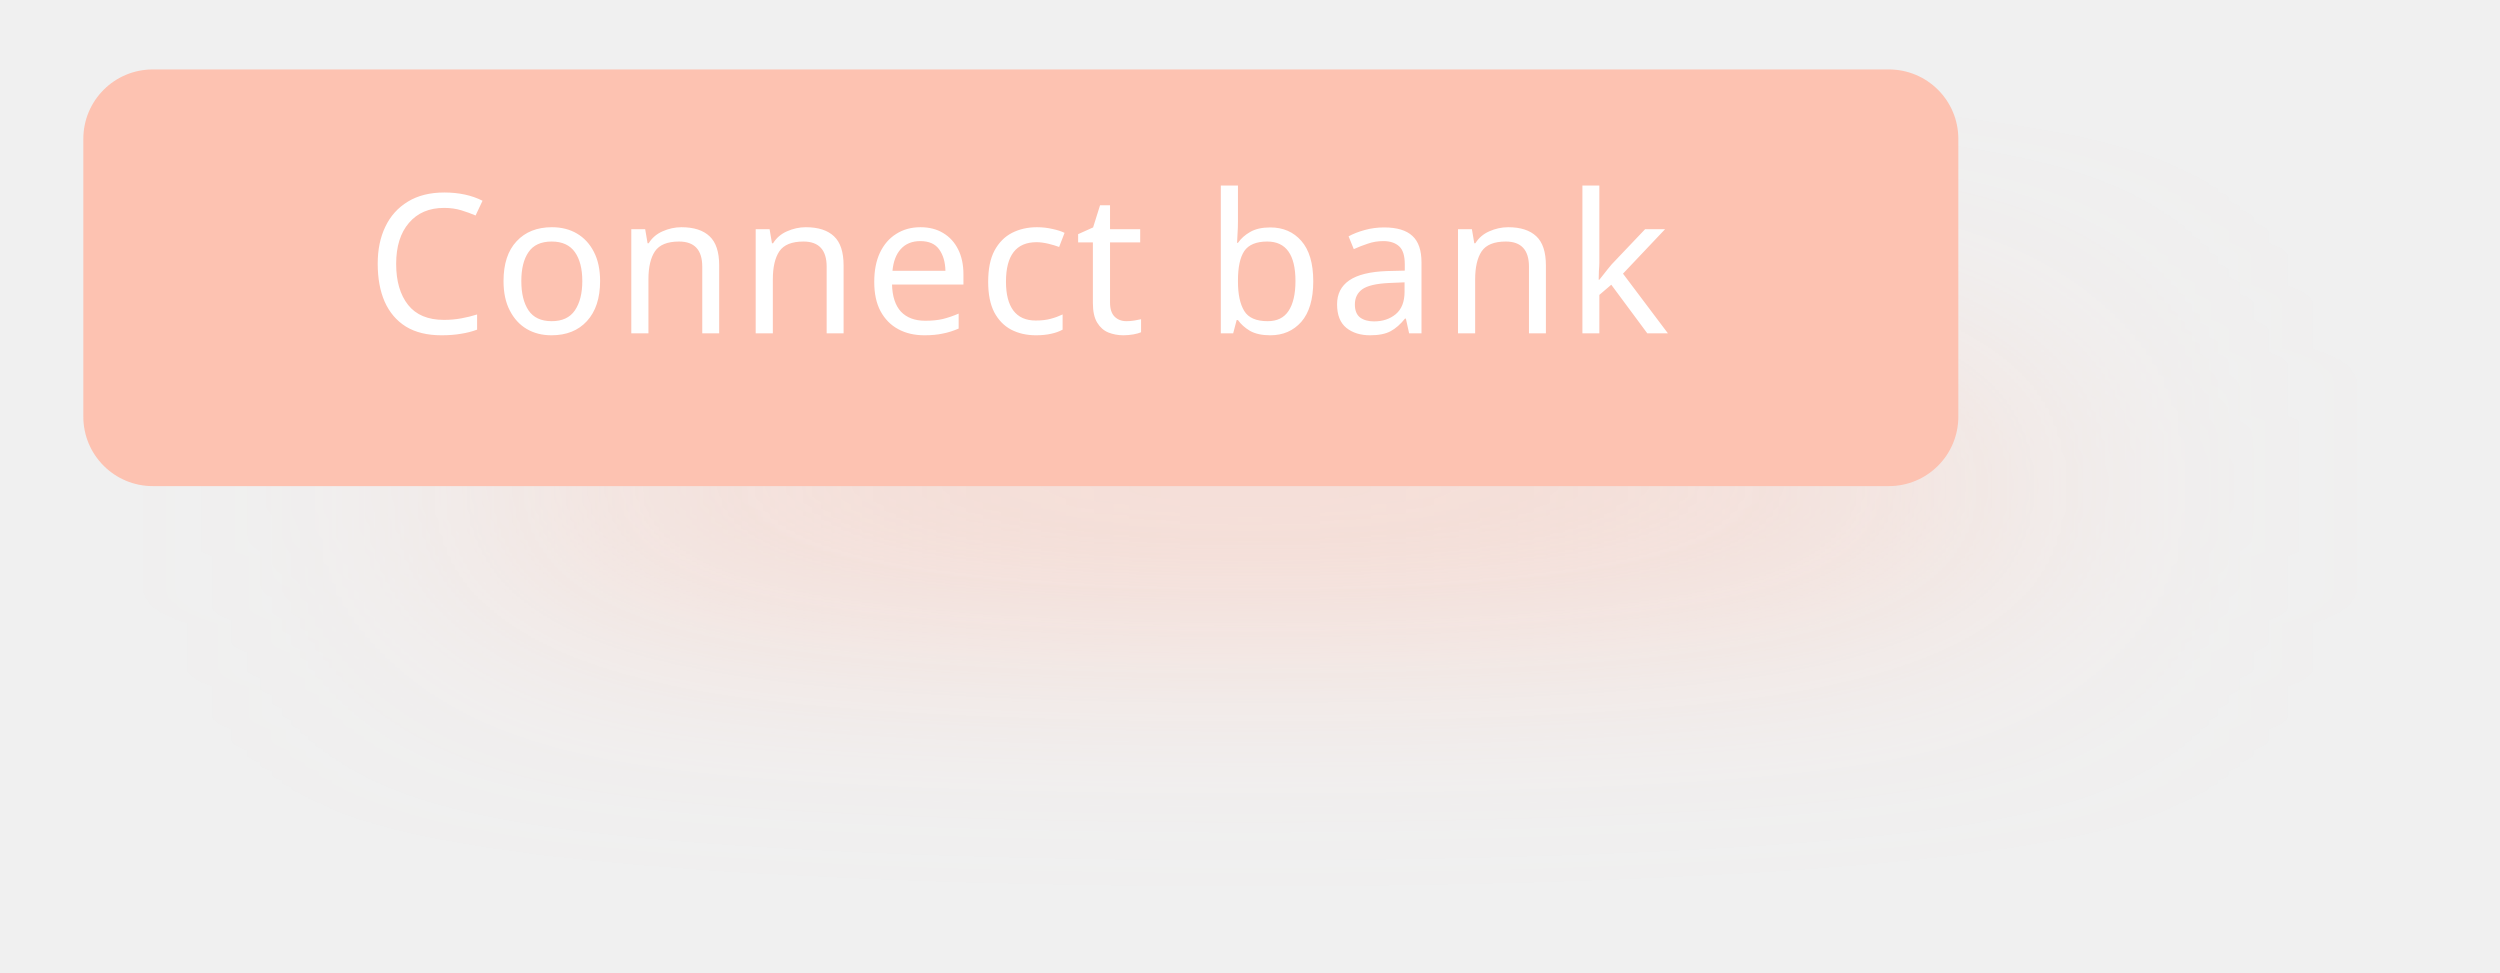
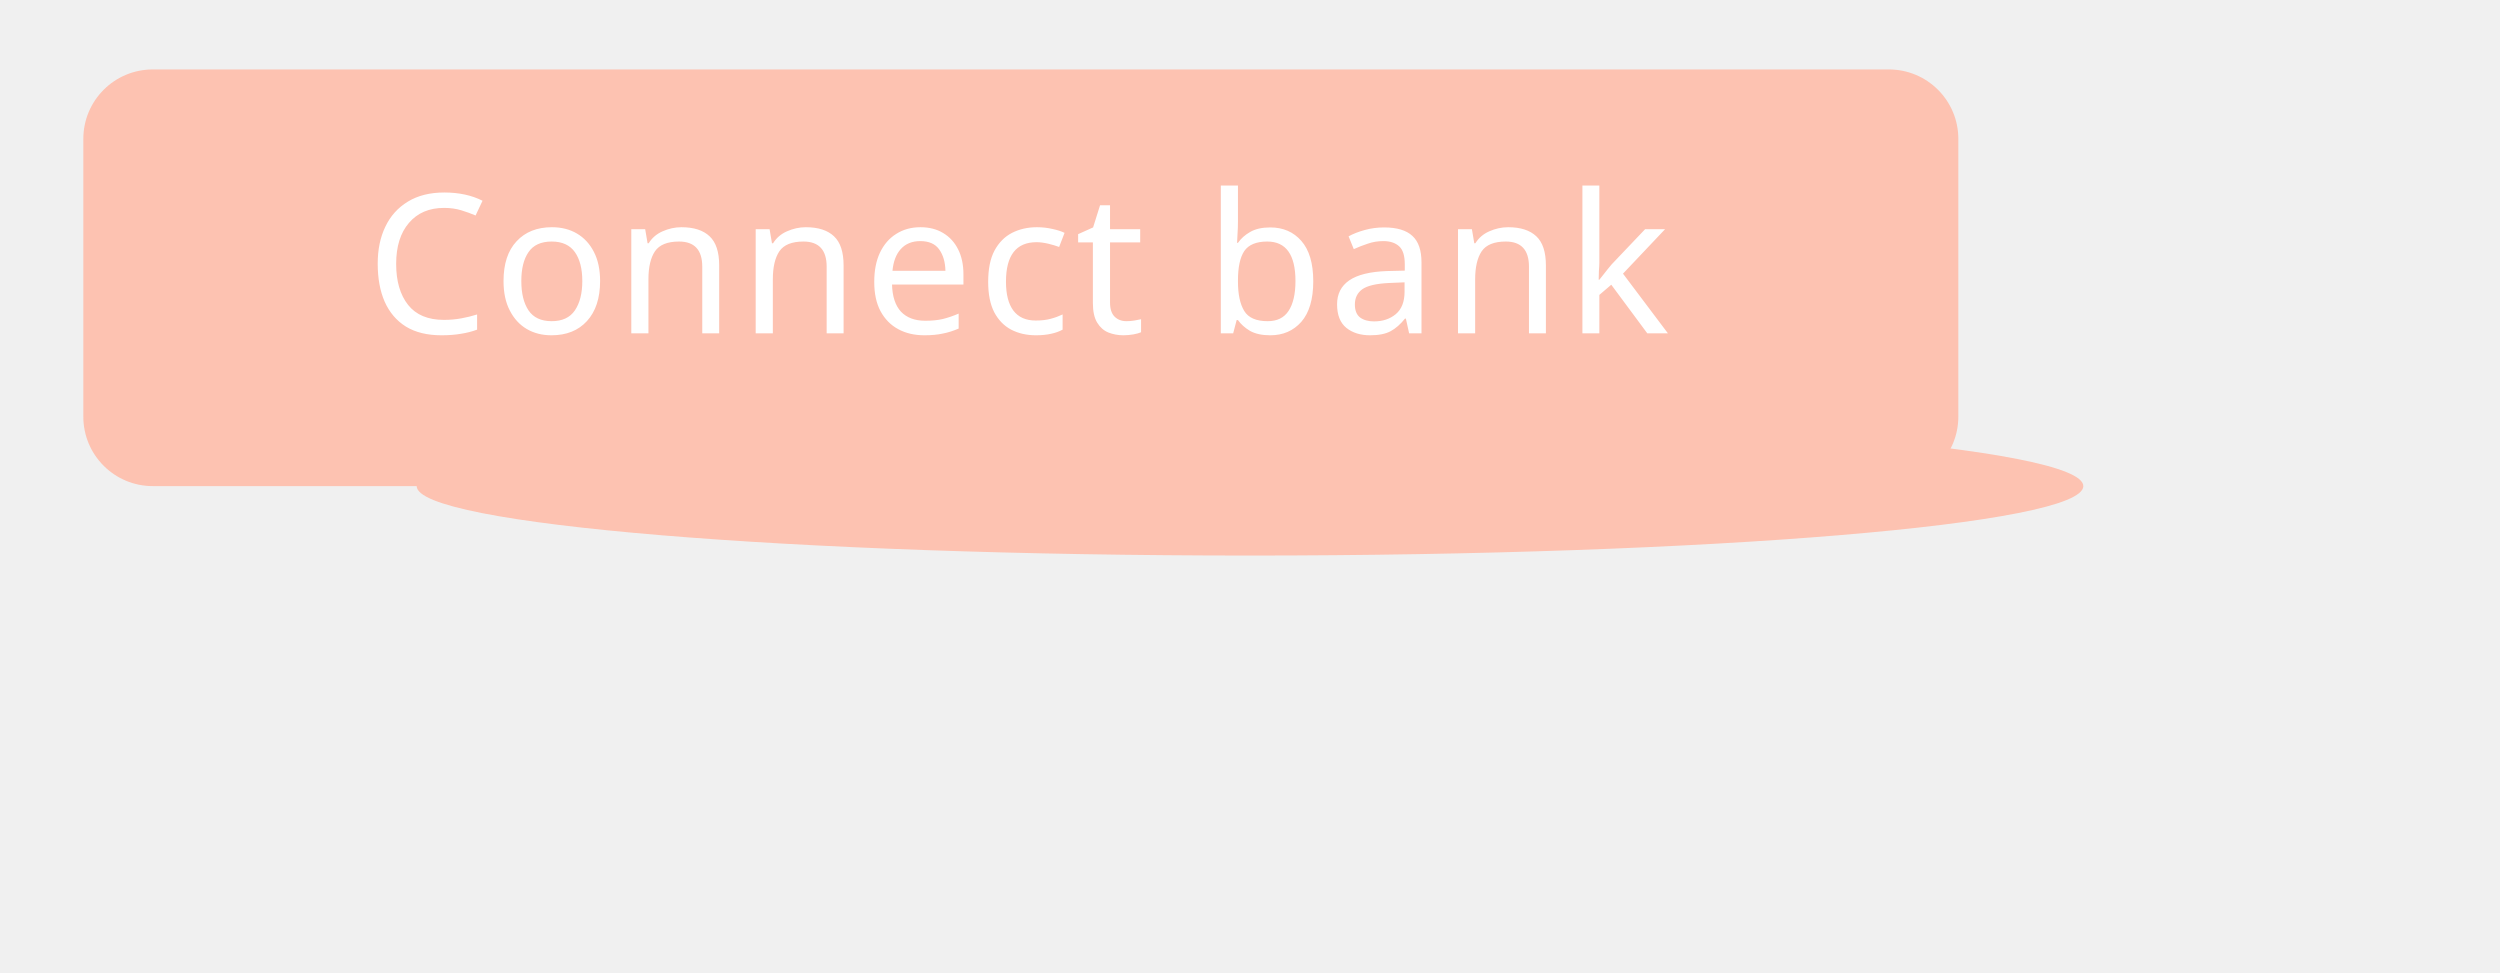
<svg xmlns="http://www.w3.org/2000/svg" width="180px" height="70px" viewBox="0 0 180 70" version="1.1">
  <defs>
-     <filter x="-25.0%" y="-300.0%" width="150.0%" height="700.0%" filterUnits="objectBoundingBox" id="filter-1">
+     <filter x="-25.0%" y="-300.0%" width="150.0%" height="700.0%" filterUnits="objectBoundingBox">
      <feGaussianBlur stdDeviation="10" in="SourceGraphic" />
    </filter>
  </defs>
-   <g id="Website" stroke="none" stroke-width="1" fill="none" fill-rule="evenodd">
+   <g stroke="none" stroke-width="1" fill="none" fill-rule="evenodd">
    <g id="Research" transform="translate(-815, -623)">
      <g id="Connect-bank" transform="translate(821, 628)">
        <ellipse id="Oval" fill="#FDC2B1" filter="url(#filter-1)" cx="84" cy="30" rx="60" ry="5" />
-         <rect id="Rectangle" fill="#FDC2B1" x="0" y="0" width="135" height="30" rx="5" />
+         <rect fill="#FDC2B1" x="0" y="0" width="135" height="30" rx="5" />
        <text font-family="Gilroy" font-size="14" font-weight="normal" letter-spacing="0.306" fill="#FFFFFF">
          <tspan x="20.334" y="19">Connect bank</tspan>
        </text>
      </g>
    </g>
  </g>
</svg>
